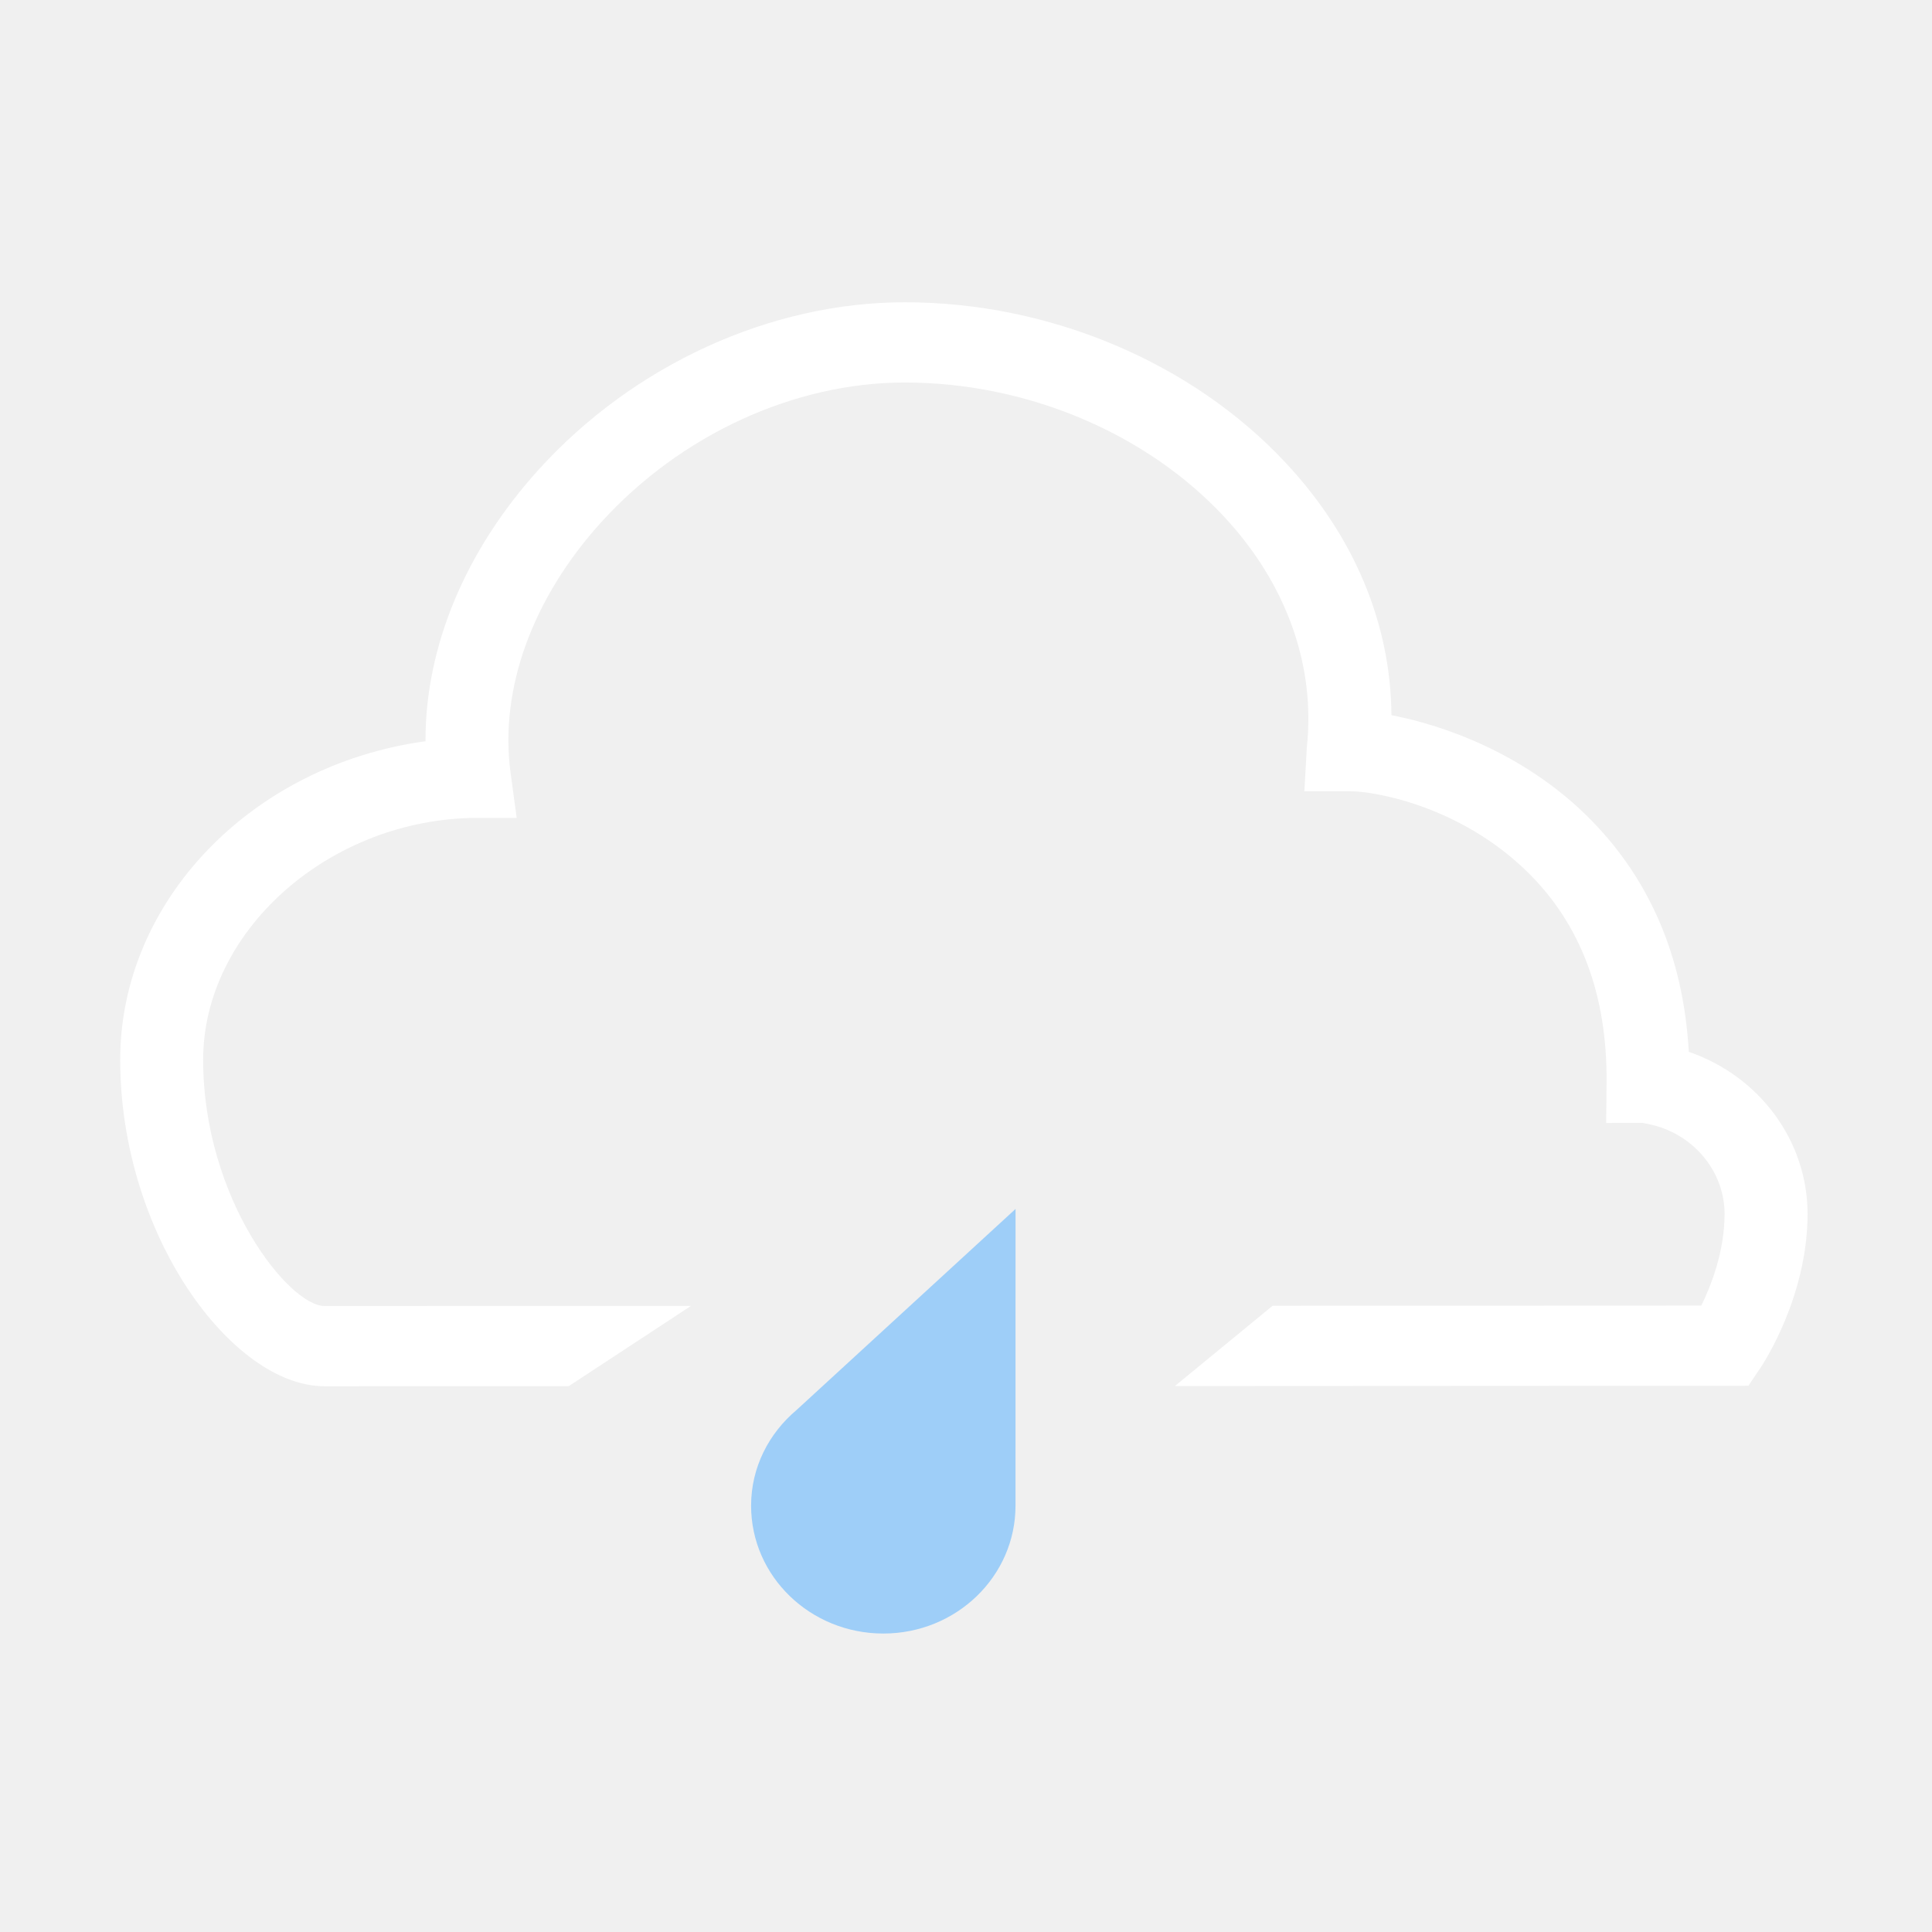
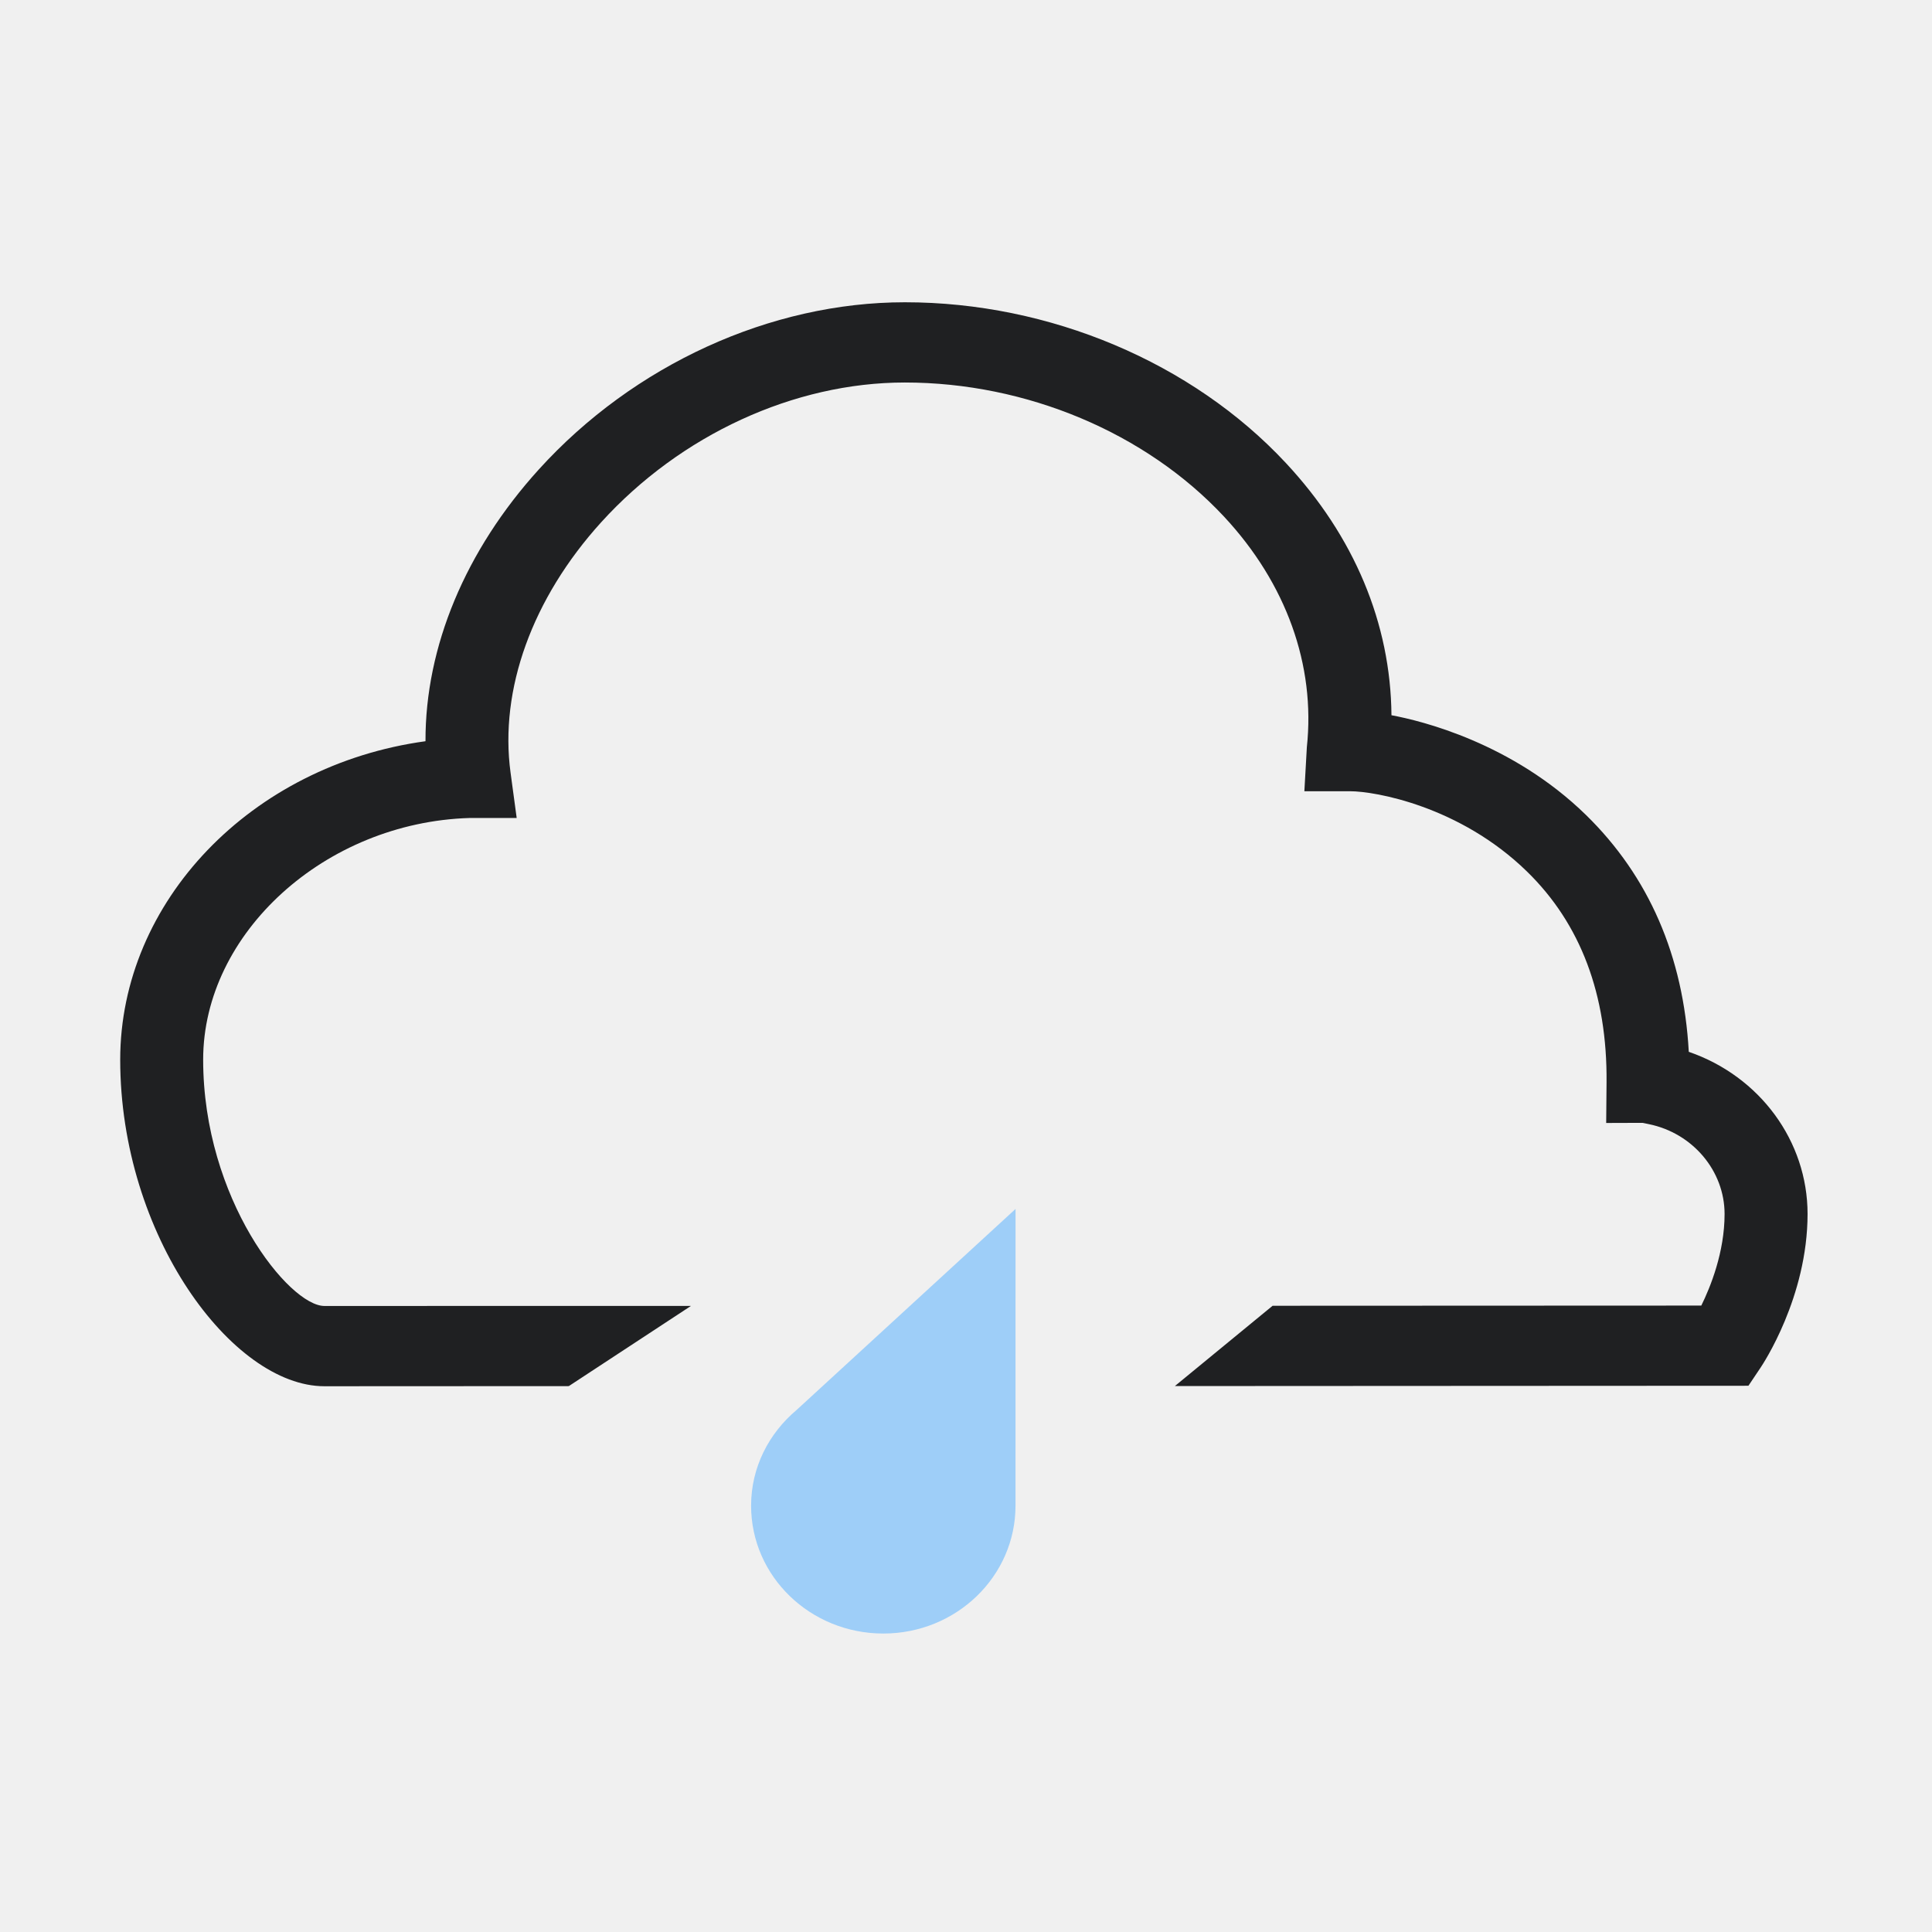
<svg xmlns="http://www.w3.org/2000/svg" version="1.1" id="Layer_1" x="0px" y="0px" width="64px" height="64px" viewBox="0 0 64 64" enable-background="new 0 0 64 64" xml:space="preserve">
-   <g>
-     <path fill="#9ECEF8" d="M33.641,40.048l-7.256,6.662c-0.917,0.772-1.504,1.901-1.504,3.168c0,2.341,1.961,4.235,4.381,4.235   c2.418,0,4.378-1.896,4.378-4.235C33.641,49.861,33.641,40.048,33.641,40.048z" />
+   <defs id="defs11" />
+   <g id="g3">
+     <path fill="#9ECEF8" d="M33.641,40.048l-7.256,6.662c-0.917,0.772-1.504,1.901-1.504,3.168c0,2.341,1.961,4.235,4.381,4.235   c2.418,0,4.378-1.896,4.378-4.235C33.641,49.861,33.641,40.048,33.641,40.048z" id="path5" />
  </g>
-   <path fill="#FFFFFF" d="M55.943,34.843c-0.176-3.173-1.324-5.813-3.406-7.847c-2.447-2.388-5.451-3.119-6.443-3.303  c-0.025-3.04-1.234-5.929-3.5-8.358c-3.107-3.332-7.824-5.322-12.62-5.322c-4.448,0-8.979,2.07-12.124,5.537  c-2.433,2.683-3.765,5.877-3.755,9.004C8.323,25.346,3.982,29.865,3.982,35.104c0,5.822,3.718,10.815,6.761,10.817h0.002  l8.097-0.004l4.048-2.657l-12.145,0.002C9.58,43.26,6.73,39.727,6.73,35.102c0-4.193,4.042-7.859,8.822-8.005h1.564l-0.203-1.501  c-0.374-2.754,0.719-5.777,3-8.293c2.631-2.9,6.392-4.632,10.059-4.632c4.028,0,7.983,1.662,10.577,4.444  c2.059,2.21,3.033,4.92,2.742,7.637l-0.082,1.459h1.52c0.812,0,3.629,0.488,5.853,2.658c1.778,1.731,2.664,4.082,2.637,6.989  l-0.012,1.342l1.207-0.004l0.207,0.043c1.453,0.297,2.508,1.549,2.508,2.977c0,1.266-0.47,2.422-0.771,3.033l-14.201,0.006  l-3.238,2.66l19-0.01l0.404-0.603c0.064-0.096,1.555-2.327,1.555-5.09C59.877,37.803,58.298,35.654,55.943,34.843z M10.745,45.818  L10.745,45.818L10.745,45.818L10.745,45.818z" />
+   <path fill="#FFFFFF" d="M55.943,34.843c-0.176-3.173-1.324-5.813-3.406-7.847c-2.447-2.388-5.451-3.119-6.443-3.303  c-0.025-3.04-1.234-5.929-3.5-8.358c-3.107-3.332-7.824-5.322-12.62-5.322c-4.448,0-8.979,2.07-12.124,5.537  c-2.433,2.683-3.765,5.877-3.755,9.004C8.323,25.346,3.982,29.865,3.982,35.104c0,5.822,3.718,10.815,6.761,10.817h0.002  l8.097-0.004l4.048-2.657l-12.145,0.002C9.58,43.26,6.73,39.727,6.73,35.102c0-4.193,4.042-7.859,8.822-8.005h1.564l-0.203-1.501  c-0.374-2.754,0.719-5.777,3-8.293c2.631-2.9,6.392-4.632,10.059-4.632c4.028,0,7.983,1.662,10.577,4.444  c2.059,2.21,3.033,4.92,2.742,7.637l-0.082,1.459h1.52c0.812,0,3.629,0.488,5.853,2.658c1.778,1.731,2.664,4.082,2.637,6.989  l-0.012,1.342l1.207-0.004l0.207,0.043c1.453,0.297,2.508,1.549,2.508,2.977c0,1.266-0.47,2.422-0.771,3.033l-14.201,0.006  l-3.238,2.66l19-0.01l0.404-0.603c0.064-0.096,1.555-2.327,1.555-5.09C59.877,37.803,58.298,35.654,55.943,34.843z M10.745,45.818  L10.745,45.818L10.745,45.818L10.745,45.818z" id="path7" style="fill:#1f2022;fill-opacity:1" />
</svg>
